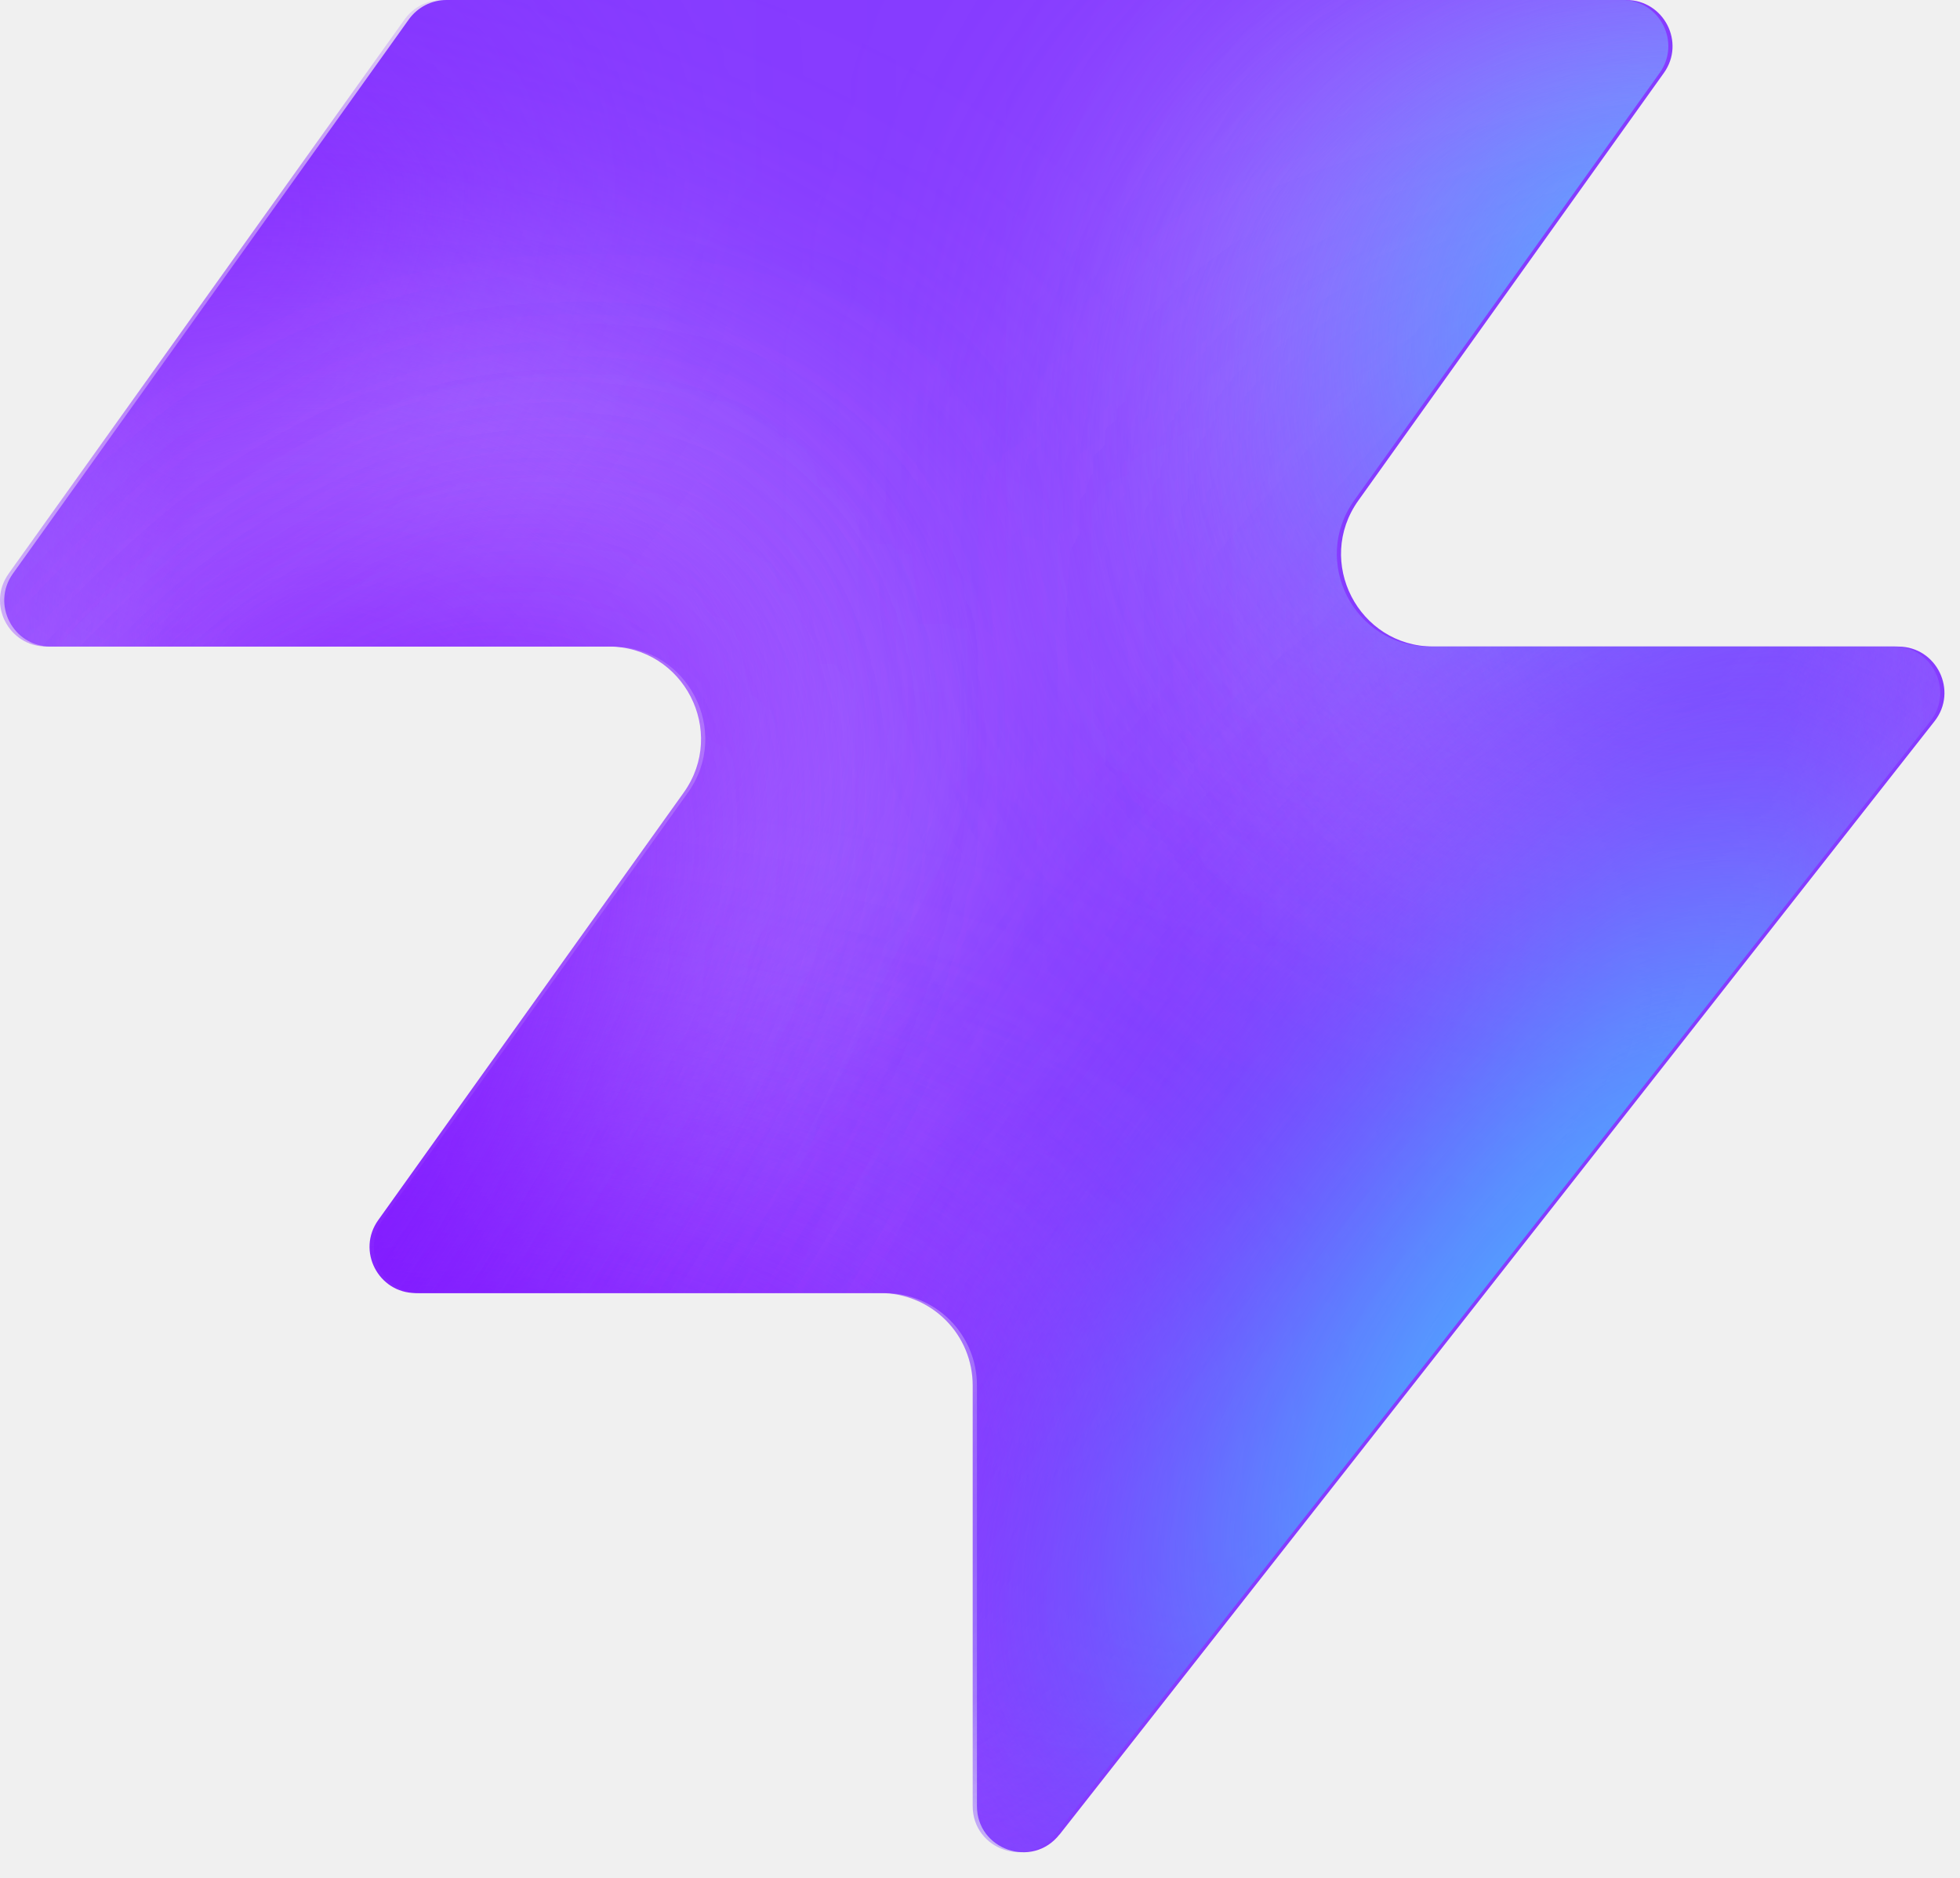
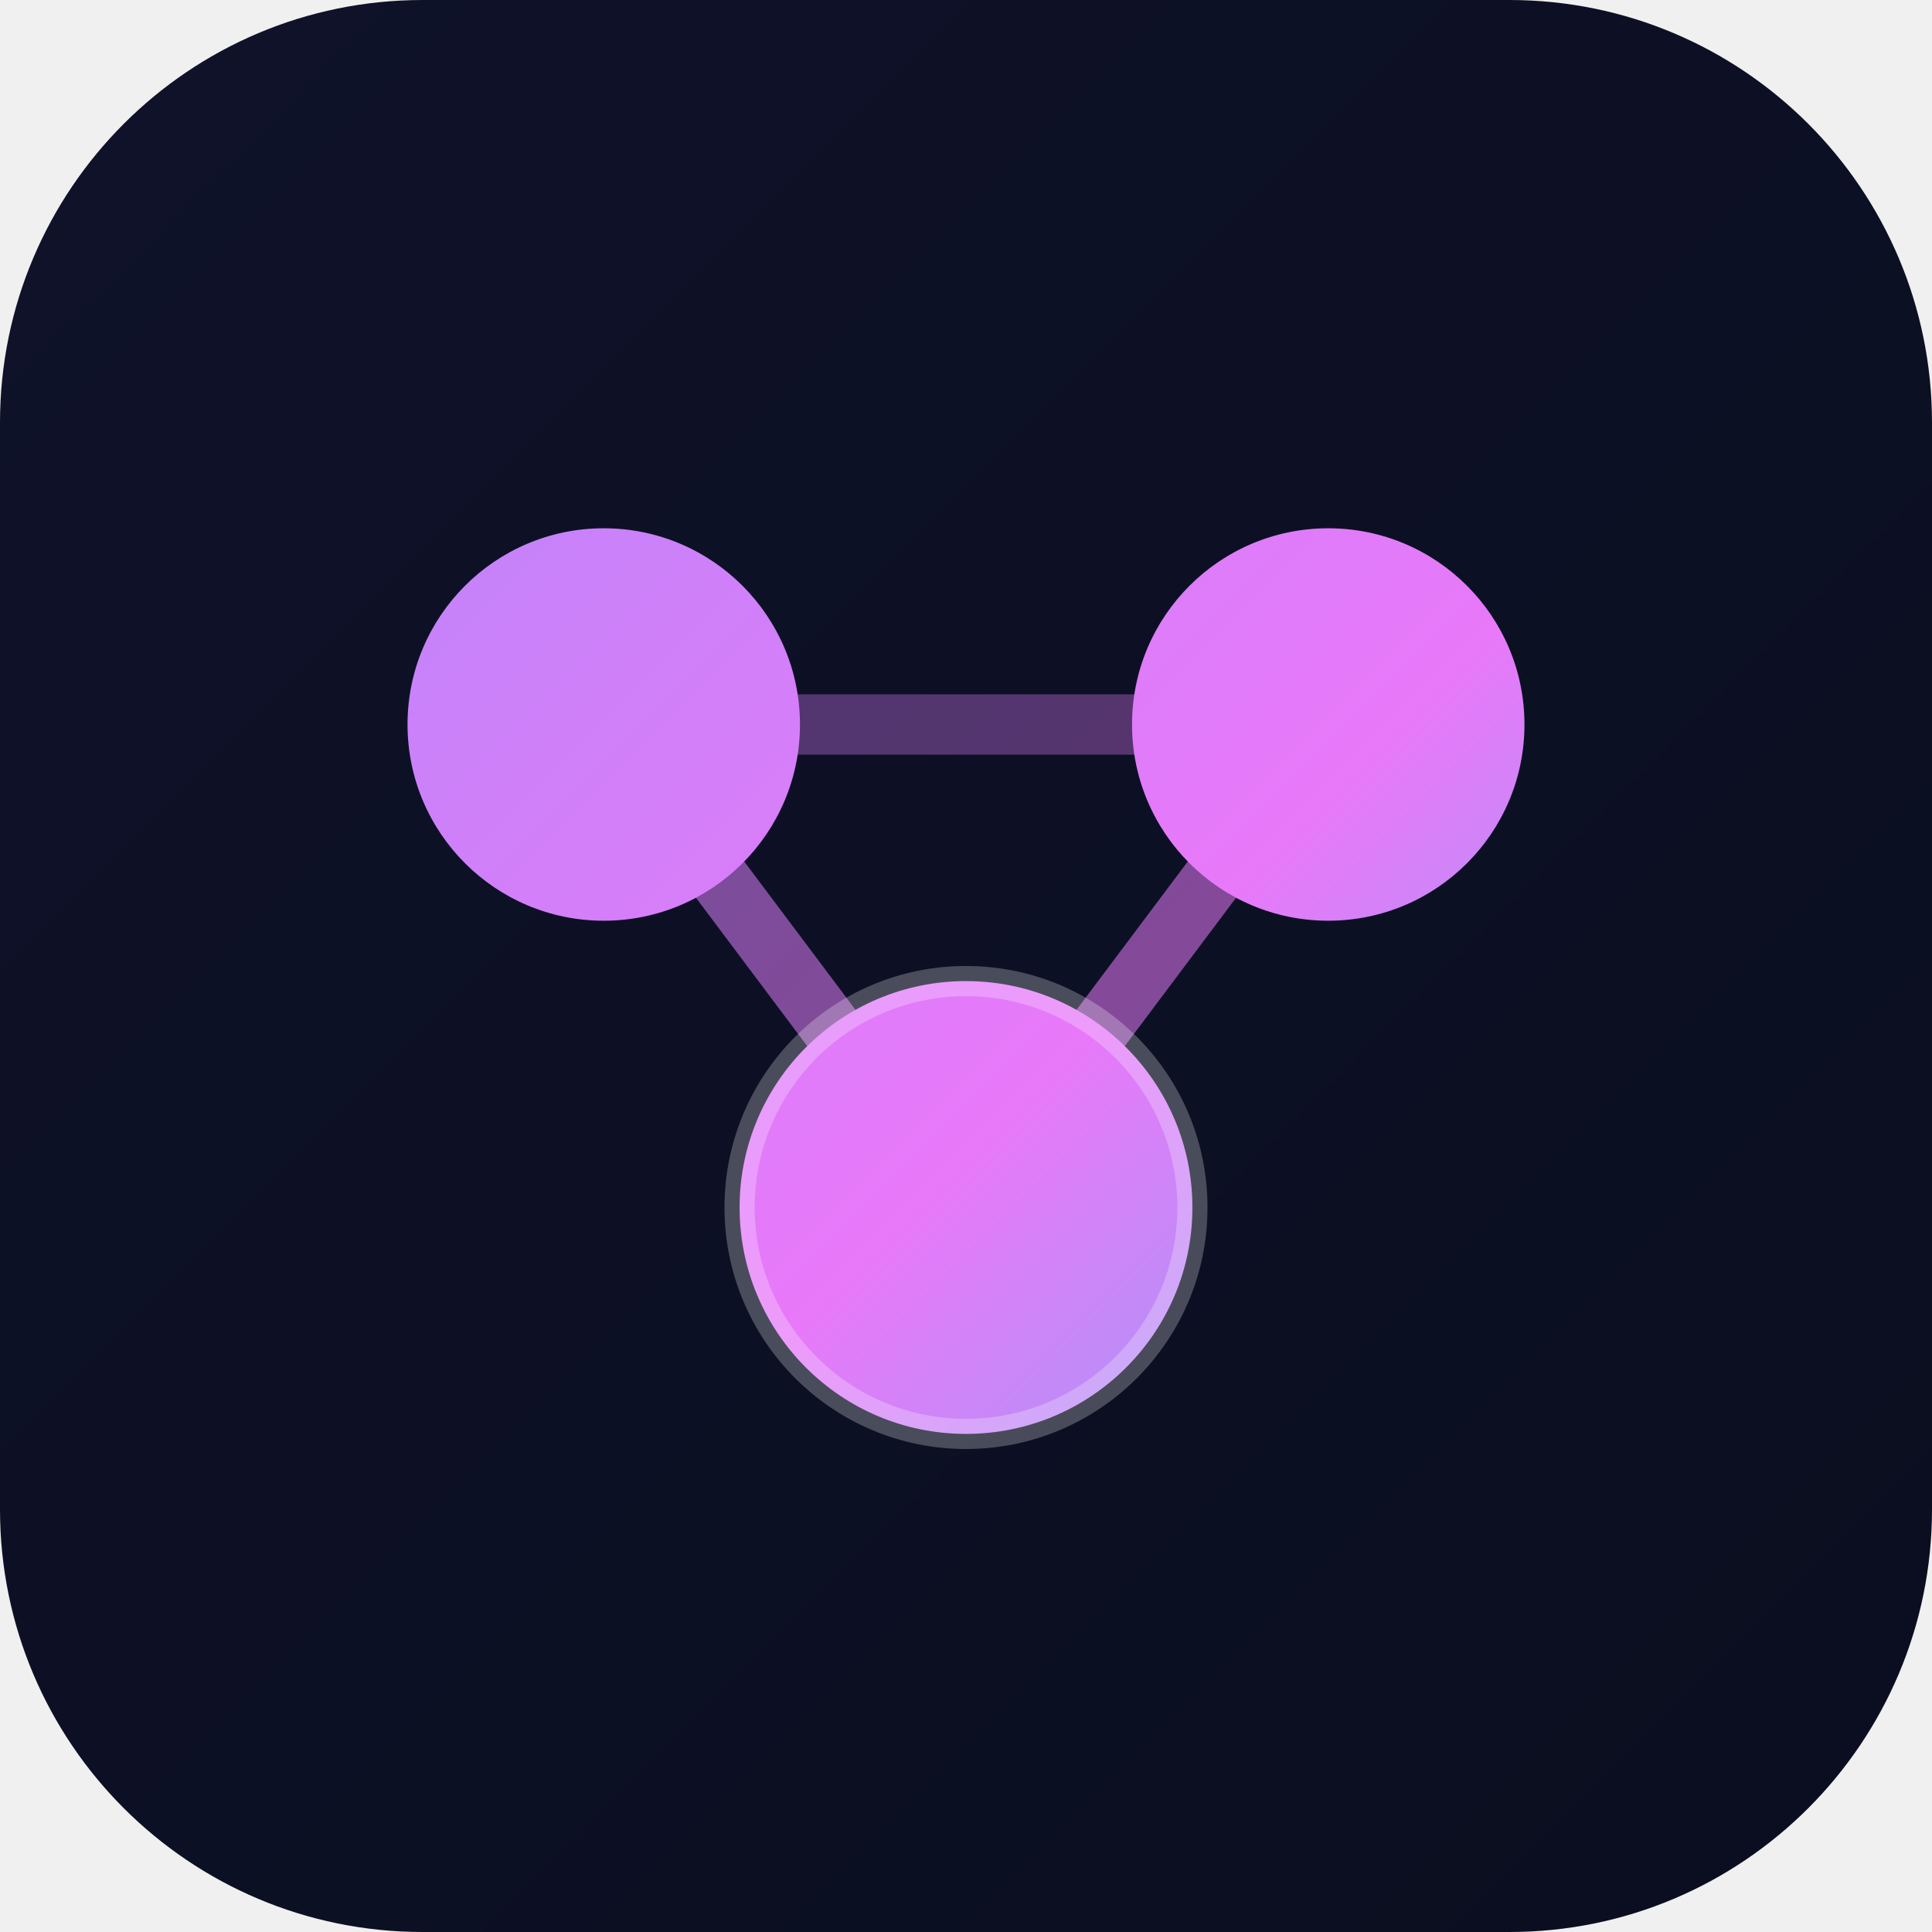
- <svg xmlns="http://www.w3.org/2000/svg" width="48" height="46" fill="none" viewBox="0 0 48 46">
-   <path fill="#863bff" d="M25.946 44.938c-.664.845-2.021.375-2.021-.698V33.937a2.26 2.26 0 0 0-2.262-2.262H10.287c-.92 0-1.456-1.04-.92-1.788l7.48-10.471c1.07-1.497 0-3.578-1.842-3.578H1.237c-.92 0-1.456-1.04-.92-1.788L10.013.474c.214-.297.556-.474.92-.474h28.894c.92 0 1.456 1.04.92 1.788l-7.48 10.471c-1.07 1.498 0 3.579 1.842 3.579h11.377c.943 0 1.473 1.088.89 1.83L25.947 44.94z" style="fill:#863bff;fill:color(display-p3 .525 .23 1);fill-opacity:1" />
-   <mask id="a" width="48" height="46" x="0" y="0" maskUnits="userSpaceOnUse" style="mask-type:alpha">
-     <path fill="#000" d="M25.842 44.938c-.664.844-2.021.375-2.021-.698V33.937a2.26 2.26 0 0 0-2.262-2.262H10.183c-.92 0-1.456-1.04-.92-1.788l7.48-10.471c1.07-1.498 0-3.579-1.842-3.579H1.133c-.92 0-1.456-1.04-.92-1.787L9.91.473c.214-.297.556-.474.92-.474h28.894c.92 0 1.456 1.04.92 1.788l-7.48 10.471c-1.07 1.498 0 3.578 1.842 3.578h11.377c.943 0 1.473 1.088.89 1.832L25.843 44.94z" style="fill:#000;fill-opacity:1" />
-   </mask>
-   <g mask="url(#a)">
-     <g filter="url(#b)">
-       <ellipse cx="5.508" cy="14.704" fill="#ede6ff" rx="5.508" ry="14.704" style="fill:#ede6ff;fill:color(display-p3 .927 .903 1);fill-opacity:1" transform="matrix(.00324 1 1 -.00324 -4.47 31.516)" />
-     </g>
-     <g filter="url(#c)">
-       <ellipse cx="10.399" cy="29.851" fill="#ede6ff" rx="10.399" ry="29.851" style="fill:#ede6ff;fill:color(display-p3 .927 .903 1);fill-opacity:1" transform="matrix(.00324 1 1 -.00324 -39.328 7.883)" />
-     </g>
-     <g filter="url(#d)">
-       <ellipse cx="5.508" cy="30.487" fill="#7e14ff" rx="5.508" ry="30.487" style="fill:#7e14ff;fill:color(display-p3 .492 .077 1);fill-opacity:1" transform="rotate(89.814 -25.913 -14.639)scale(1 -1)" />
-     </g>
-     <g filter="url(#e)">
-       <ellipse cx="5.508" cy="30.599" fill="#7e14ff" rx="5.508" ry="30.599" style="fill:#7e14ff;fill:color(display-p3 .492 .077 1);fill-opacity:1" transform="rotate(89.814 -32.644 -3.334)scale(1 -1)" />
-     </g>
-     <g filter="url(#f)">
-       <ellipse cx="5.508" cy="30.599" fill="#7e14ff" rx="5.508" ry="30.599" style="fill:#7e14ff;fill:color(display-p3 .492 .077 1);fill-opacity:1" transform="matrix(.00324 1 1 -.00324 -34.34 30.47)" />
-     </g>
-     <g filter="url(#g)">
-       <ellipse cx="14.072" cy="22.078" fill="#ede6ff" rx="14.072" ry="22.078" style="fill:#ede6ff;fill:color(display-p3 .927 .903 1);fill-opacity:1" transform="rotate(93.35 24.506 48.493)scale(-1 1)" />
-     </g>
-     <g filter="url(#h)">
-       <ellipse cx="3.47" cy="21.501" fill="#7e14ff" rx="3.47" ry="21.501" style="fill:#7e14ff;fill:color(display-p3 .492 .077 1);fill-opacity:1" transform="rotate(89.009 28.708 47.59)scale(-1 1)" />
-     </g>
-     <g filter="url(#i)">
-       <ellipse cx="3.47" cy="21.501" fill="#7e14ff" rx="3.47" ry="21.501" style="fill:#7e14ff;fill:color(display-p3 .492 .077 1);fill-opacity:1" transform="rotate(89.009 28.708 47.59)scale(-1 1)" />
-     </g>
-     <g filter="url(#j)">
-       <ellipse cx=".387" cy="8.972" fill="#7e14ff" rx="4.407" ry="29.108" style="fill:#7e14ff;fill:color(display-p3 .492 .077 1);fill-opacity:1" transform="rotate(39.51 .387 8.972)" />
-     </g>
-     <g filter="url(#k)">
-       <ellipse cx="47.523" cy="-6.092" fill="#7e14ff" rx="4.407" ry="29.108" style="fill:#7e14ff;fill:color(display-p3 .492 .077 1);fill-opacity:1" transform="rotate(37.892 47.523 -6.092)" />
-     </g>
-     <g filter="url(#l)">
-       <ellipse cx="41.412" cy="6.333" fill="#47bfff" rx="5.971" ry="9.665" style="fill:#47bfff;fill:color(display-p3 .28 .748 1);fill-opacity:1" transform="rotate(37.892 41.412 6.333)" />
-     </g>
-     <g filter="url(#m)">
-       <ellipse cx="-1.879" cy="38.332" fill="#7e14ff" rx="4.407" ry="29.108" style="fill:#7e14ff;fill:color(display-p3 .492 .077 1);fill-opacity:1" transform="rotate(37.892 -1.88 38.332)" />
-     </g>
-     <g filter="url(#n)">
-       <ellipse cx="-1.879" cy="38.332" fill="#7e14ff" rx="4.407" ry="29.108" style="fill:#7e14ff;fill:color(display-p3 .492 .077 1);fill-opacity:1" transform="rotate(37.892 -1.88 38.332)" />
-     </g>
-     <g filter="url(#o)">
-       <ellipse cx="35.651" cy="29.907" fill="#7e14ff" rx="4.407" ry="29.108" style="fill:#7e14ff;fill:color(display-p3 .492 .077 1);fill-opacity:1" transform="rotate(37.892 35.651 29.907)" />
-     </g>
-     <g filter="url(#p)">
-       <ellipse cx="38.418" cy="32.4" fill="#47bfff" rx="5.971" ry="15.297" style="fill:#47bfff;fill:color(display-p3 .28 .748 1);fill-opacity:1" transform="rotate(37.892 38.418 32.4)" />
-     </g>
-   </g>
+ <svg xmlns="http://www.w3.org/2000/svg" viewBox="0 0 64 64" fill="none">
  <defs>
-     <filter id="b" width="60.045" height="41.654" x="-19.77" y="16.149" color-interpolation-filters="sRGB" filterUnits="userSpaceOnUse">
-       <feFlood flood-opacity="0" result="BackgroundImageFix" />
-       <feBlend in="SourceGraphic" in2="BackgroundImageFix" result="shape" />
-       <feGaussianBlur result="effect1_foregroundBlur_2002_17158" stdDeviation="7.659" />
-     </filter>
-     <filter id="c" width="90.34" height="51.437" x="-54.613" y="-7.533" color-interpolation-filters="sRGB" filterUnits="userSpaceOnUse">
-       <feFlood flood-opacity="0" result="BackgroundImageFix" />
-       <feBlend in="SourceGraphic" in2="BackgroundImageFix" result="shape" />
-       <feGaussianBlur result="effect1_foregroundBlur_2002_17158" stdDeviation="7.659" />
-     </filter>
-     <filter id="d" width="79.355" height="29.4" x="-49.64" y="2.03" color-interpolation-filters="sRGB" filterUnits="userSpaceOnUse">
-       <feFlood flood-opacity="0" result="BackgroundImageFix" />
-       <feBlend in="SourceGraphic" in2="BackgroundImageFix" result="shape" />
-       <feGaussianBlur result="effect1_foregroundBlur_2002_17158" stdDeviation="4.596" />
-     </filter>
-     <filter id="e" width="79.579" height="29.4" x="-45.045" y="20.029" color-interpolation-filters="sRGB" filterUnits="userSpaceOnUse">
-       <feFlood flood-opacity="0" result="BackgroundImageFix" />
-       <feBlend in="SourceGraphic" in2="BackgroundImageFix" result="shape" />
-       <feGaussianBlur result="effect1_foregroundBlur_2002_17158" stdDeviation="4.596" />
-     </filter>
-     <filter id="f" width="79.579" height="29.4" x="-43.513" y="21.178" color-interpolation-filters="sRGB" filterUnits="userSpaceOnUse">
-       <feFlood flood-opacity="0" result="BackgroundImageFix" />
-       <feBlend in="SourceGraphic" in2="BackgroundImageFix" result="shape" />
-       <feGaussianBlur result="effect1_foregroundBlur_2002_17158" stdDeviation="4.596" />
-     </filter>
-     <filter id="g" width="74.749" height="58.852" x="15.756" y="-17.901" color-interpolation-filters="sRGB" filterUnits="userSpaceOnUse">
-       <feFlood flood-opacity="0" result="BackgroundImageFix" />
-       <feBlend in="SourceGraphic" in2="BackgroundImageFix" result="shape" />
-       <feGaussianBlur result="effect1_foregroundBlur_2002_17158" stdDeviation="7.659" />
-     </filter>
-     <filter id="h" width="61.377" height="25.362" x="23.548" y="2.284" color-interpolation-filters="sRGB" filterUnits="userSpaceOnUse">
-       <feFlood flood-opacity="0" result="BackgroundImageFix" />
-       <feBlend in="SourceGraphic" in2="BackgroundImageFix" result="shape" />
-       <feGaussianBlur result="effect1_foregroundBlur_2002_17158" stdDeviation="4.596" />
-     </filter>
-     <filter id="i" width="61.377" height="25.362" x="23.548" y="2.284" color-interpolation-filters="sRGB" filterUnits="userSpaceOnUse">
-       <feFlood flood-opacity="0" result="BackgroundImageFix" />
-       <feBlend in="SourceGraphic" in2="BackgroundImageFix" result="shape" />
-       <feGaussianBlur result="effect1_foregroundBlur_2002_17158" stdDeviation="4.596" />
-     </filter>
-     <filter id="j" width="56.045" height="63.649" x="-27.636" y="-22.853" color-interpolation-filters="sRGB" filterUnits="userSpaceOnUse">
-       <feFlood flood-opacity="0" result="BackgroundImageFix" />
-       <feBlend in="SourceGraphic" in2="BackgroundImageFix" result="shape" />
-       <feGaussianBlur result="effect1_foregroundBlur_2002_17158" stdDeviation="4.596" />
-     </filter>
-     <filter id="k" width="54.814" height="64.646" x="20.116" y="-38.415" color-interpolation-filters="sRGB" filterUnits="userSpaceOnUse">
-       <feFlood flood-opacity="0" result="BackgroundImageFix" />
-       <feBlend in="SourceGraphic" in2="BackgroundImageFix" result="shape" />
-       <feGaussianBlur result="effect1_foregroundBlur_2002_17158" stdDeviation="4.596" />
-     </filter>
-     <filter id="l" width="33.541" height="35.313" x="24.641" y="-11.323" color-interpolation-filters="sRGB" filterUnits="userSpaceOnUse">
-       <feFlood flood-opacity="0" result="BackgroundImageFix" />
-       <feBlend in="SourceGraphic" in2="BackgroundImageFix" result="shape" />
-       <feGaussianBlur result="effect1_foregroundBlur_2002_17158" stdDeviation="4.596" />
-     </filter>
-     <filter id="m" width="54.814" height="64.646" x="-29.286" y="6.009" color-interpolation-filters="sRGB" filterUnits="userSpaceOnUse">
-       <feFlood flood-opacity="0" result="BackgroundImageFix" />
-       <feBlend in="SourceGraphic" in2="BackgroundImageFix" result="shape" />
-       <feGaussianBlur result="effect1_foregroundBlur_2002_17158" stdDeviation="4.596" />
-     </filter>
-     <filter id="n" width="54.814" height="64.646" x="-29.286" y="6.009" color-interpolation-filters="sRGB" filterUnits="userSpaceOnUse">
-       <feFlood flood-opacity="0" result="BackgroundImageFix" />
-       <feBlend in="SourceGraphic" in2="BackgroundImageFix" result="shape" />
-       <feGaussianBlur result="effect1_foregroundBlur_2002_17158" stdDeviation="4.596" />
-     </filter>
-     <filter id="o" width="54.814" height="64.646" x="8.244" y="-2.416" color-interpolation-filters="sRGB" filterUnits="userSpaceOnUse">
-       <feFlood flood-opacity="0" result="BackgroundImageFix" />
-       <feBlend in="SourceGraphic" in2="BackgroundImageFix" result="shape" />
-       <feGaussianBlur result="effect1_foregroundBlur_2002_17158" stdDeviation="4.596" />
-     </filter>
-     <filter id="p" width="39.409" height="43.623" x="18.713" y="10.588" color-interpolation-filters="sRGB" filterUnits="userSpaceOnUse">
-       <feFlood flood-opacity="0" result="BackgroundImageFix" />
-       <feBlend in="SourceGraphic" in2="BackgroundImageFix" result="shape" />
-       <feGaussianBlur result="effect1_foregroundBlur_2002_17158" stdDeviation="4.596" />
-     </filter>
+     <linearGradient id="g1" x1="0" y1="0" x2="64" y2="64" gradientUnits="userSpaceOnUse">
+       <stop offset="0%" stop-color="#a78bfa" />
+       <stop offset="55%" stop-color="#e879f9" />
+       <stop offset="100%" stop-color="#22d3ee" />
+     </linearGradient>
+     <linearGradient id="g2" x1="0" y1="0" x2="64" y2="64" gradientUnits="userSpaceOnUse">
+       <stop offset="0%" stop-color="#0f1229" />
+       <stop offset="100%" stop-color="#0a0e1f" />
+     </linearGradient>
  </defs>
+   <rect width="64" height="64" rx="14" fill="url(#g2)" />
+   <line x1="20" y1="24" x2="32" y2="40" stroke="url(#g1)" stroke-width="2" stroke-linecap="round" opacity="0.55" />
+   <line x1="44" y1="24" x2="32" y2="40" stroke="url(#g1)" stroke-width="2" stroke-linecap="round" opacity="0.55" />
+   <line x1="20" y1="24" x2="44" y2="24" stroke="url(#g1)" stroke-width="2" stroke-linecap="round" opacity="0.35" />
+   <circle cx="20" cy="24" r="6.5" fill="url(#g1)" />
+   <circle cx="44" cy="24" r="6.5" fill="url(#g1)" />
+   <circle cx="32" cy="40" r="7.5" fill="url(#g1)" />
+   <circle cx="32" cy="40" r="7.5" fill="none" stroke="#ffffff" stroke-opacity="0.25" stroke-width="1" />
</svg>
